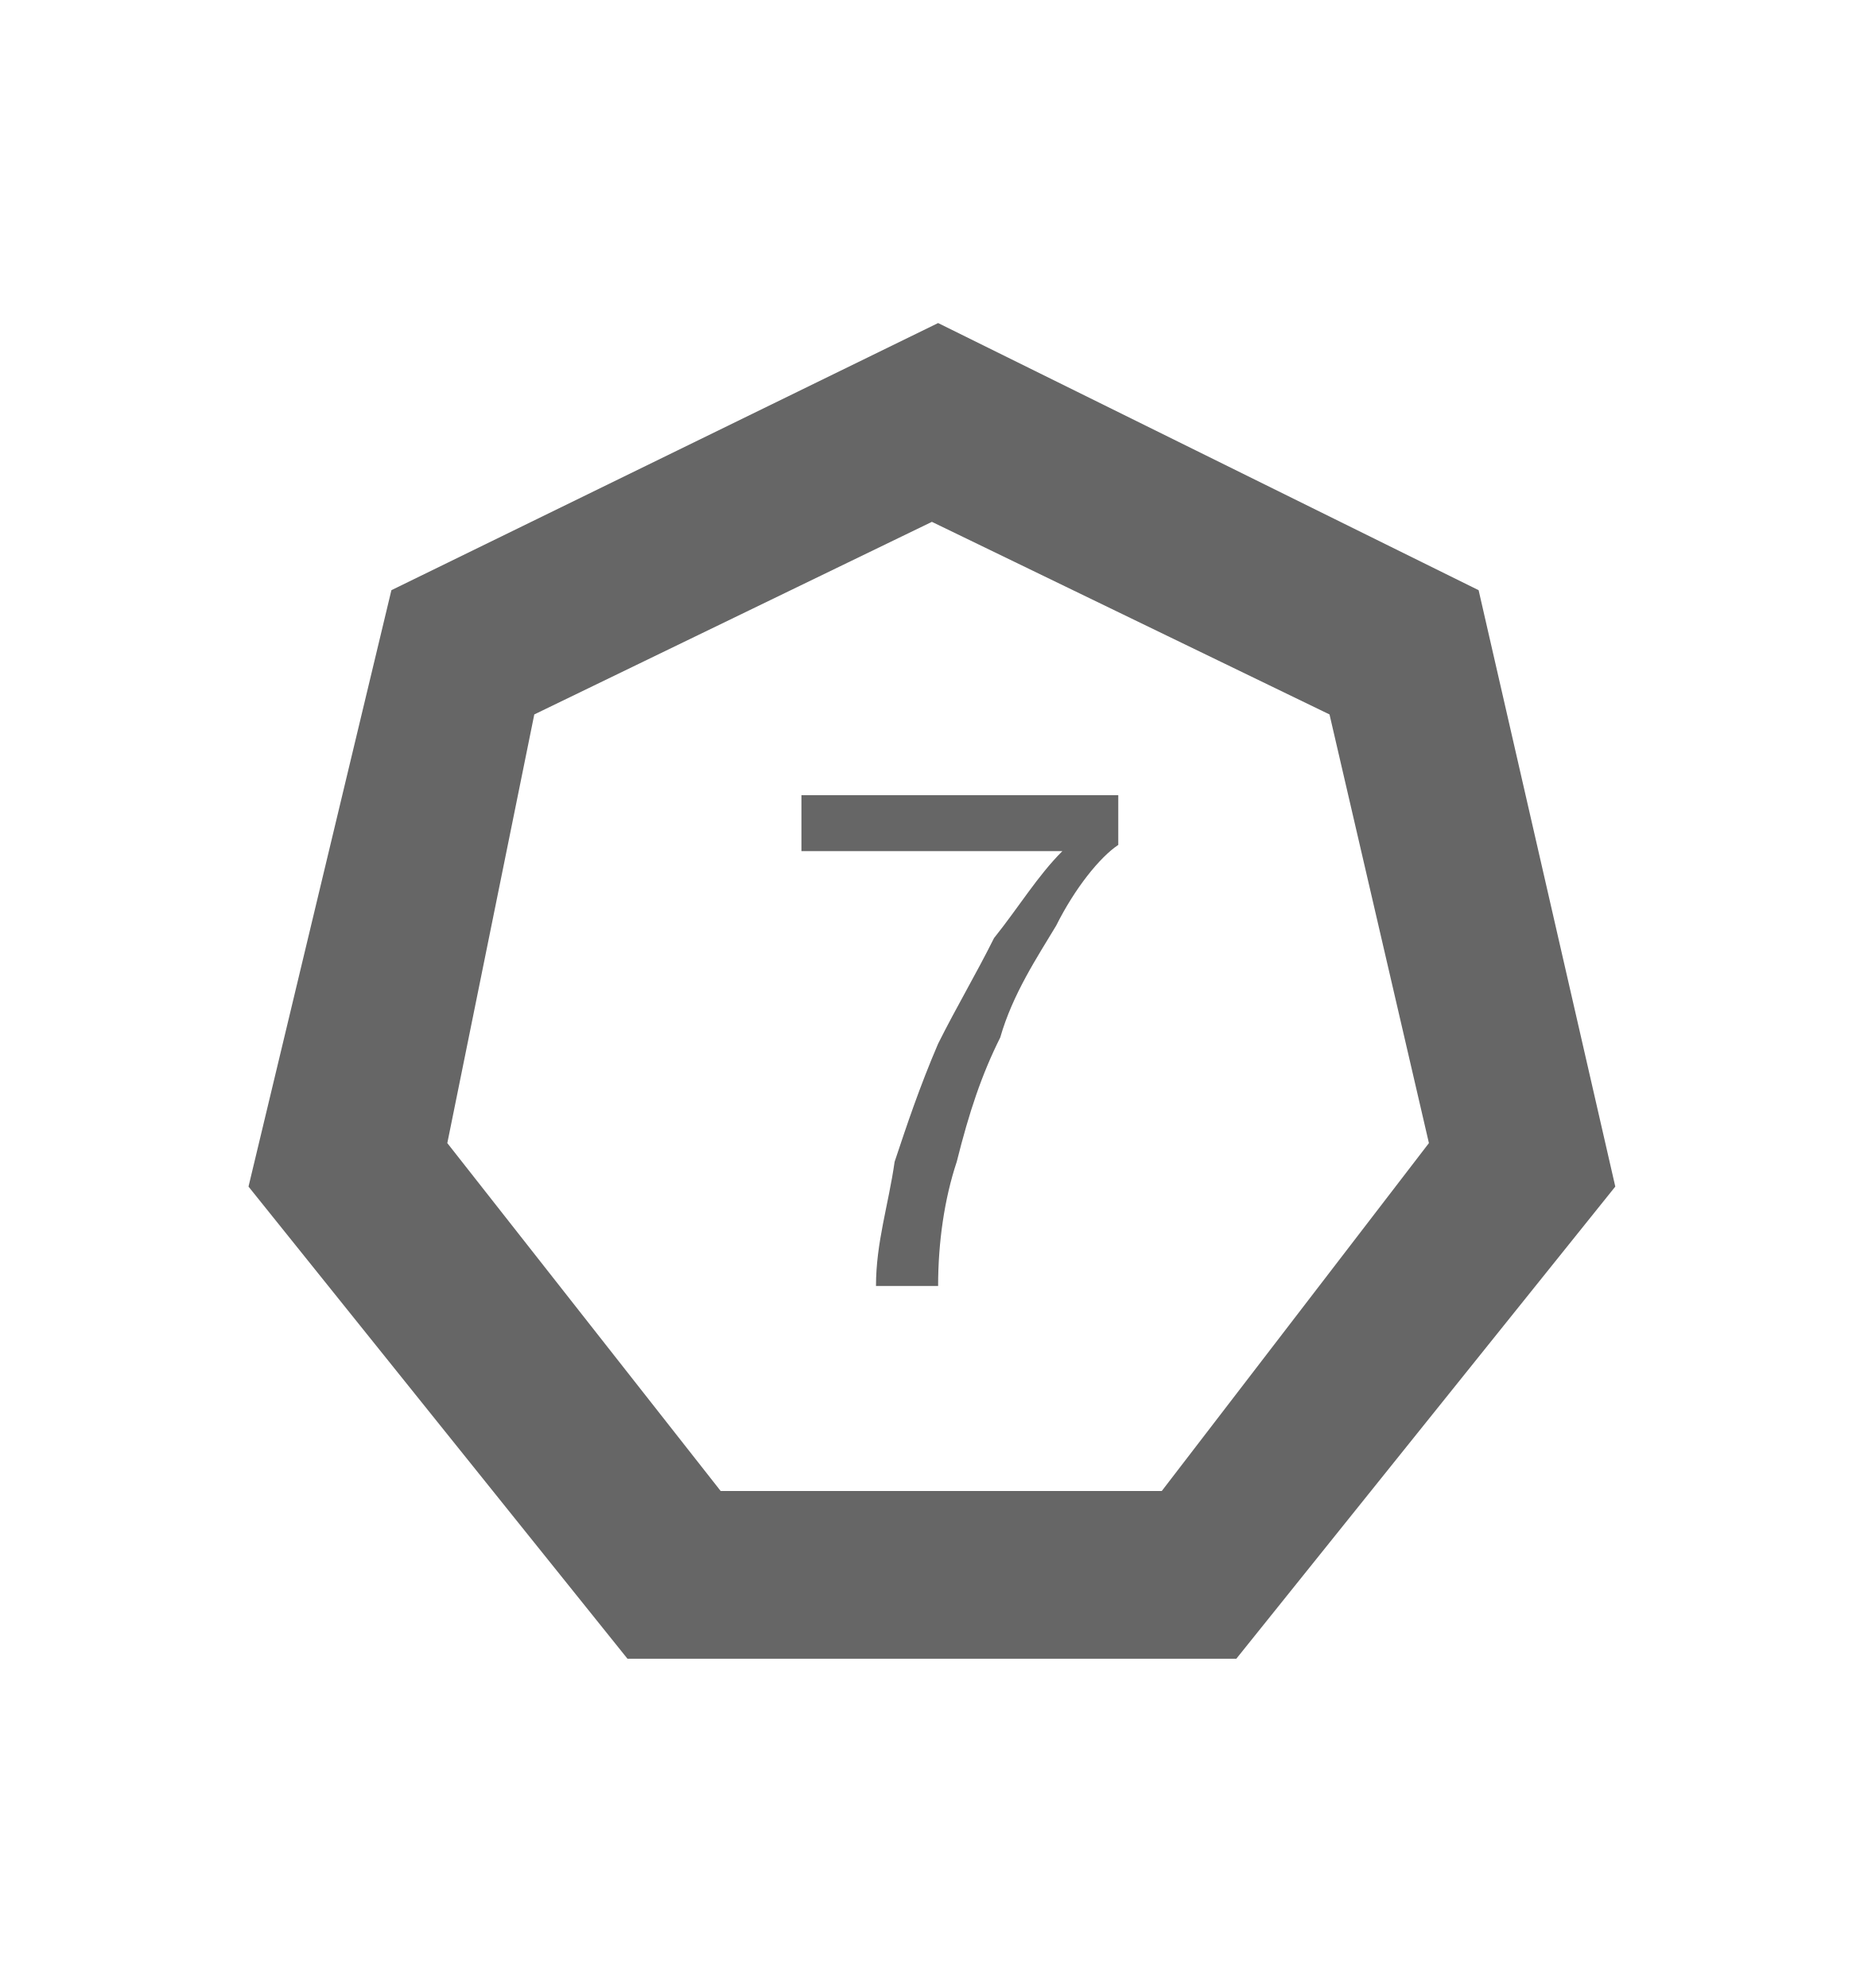
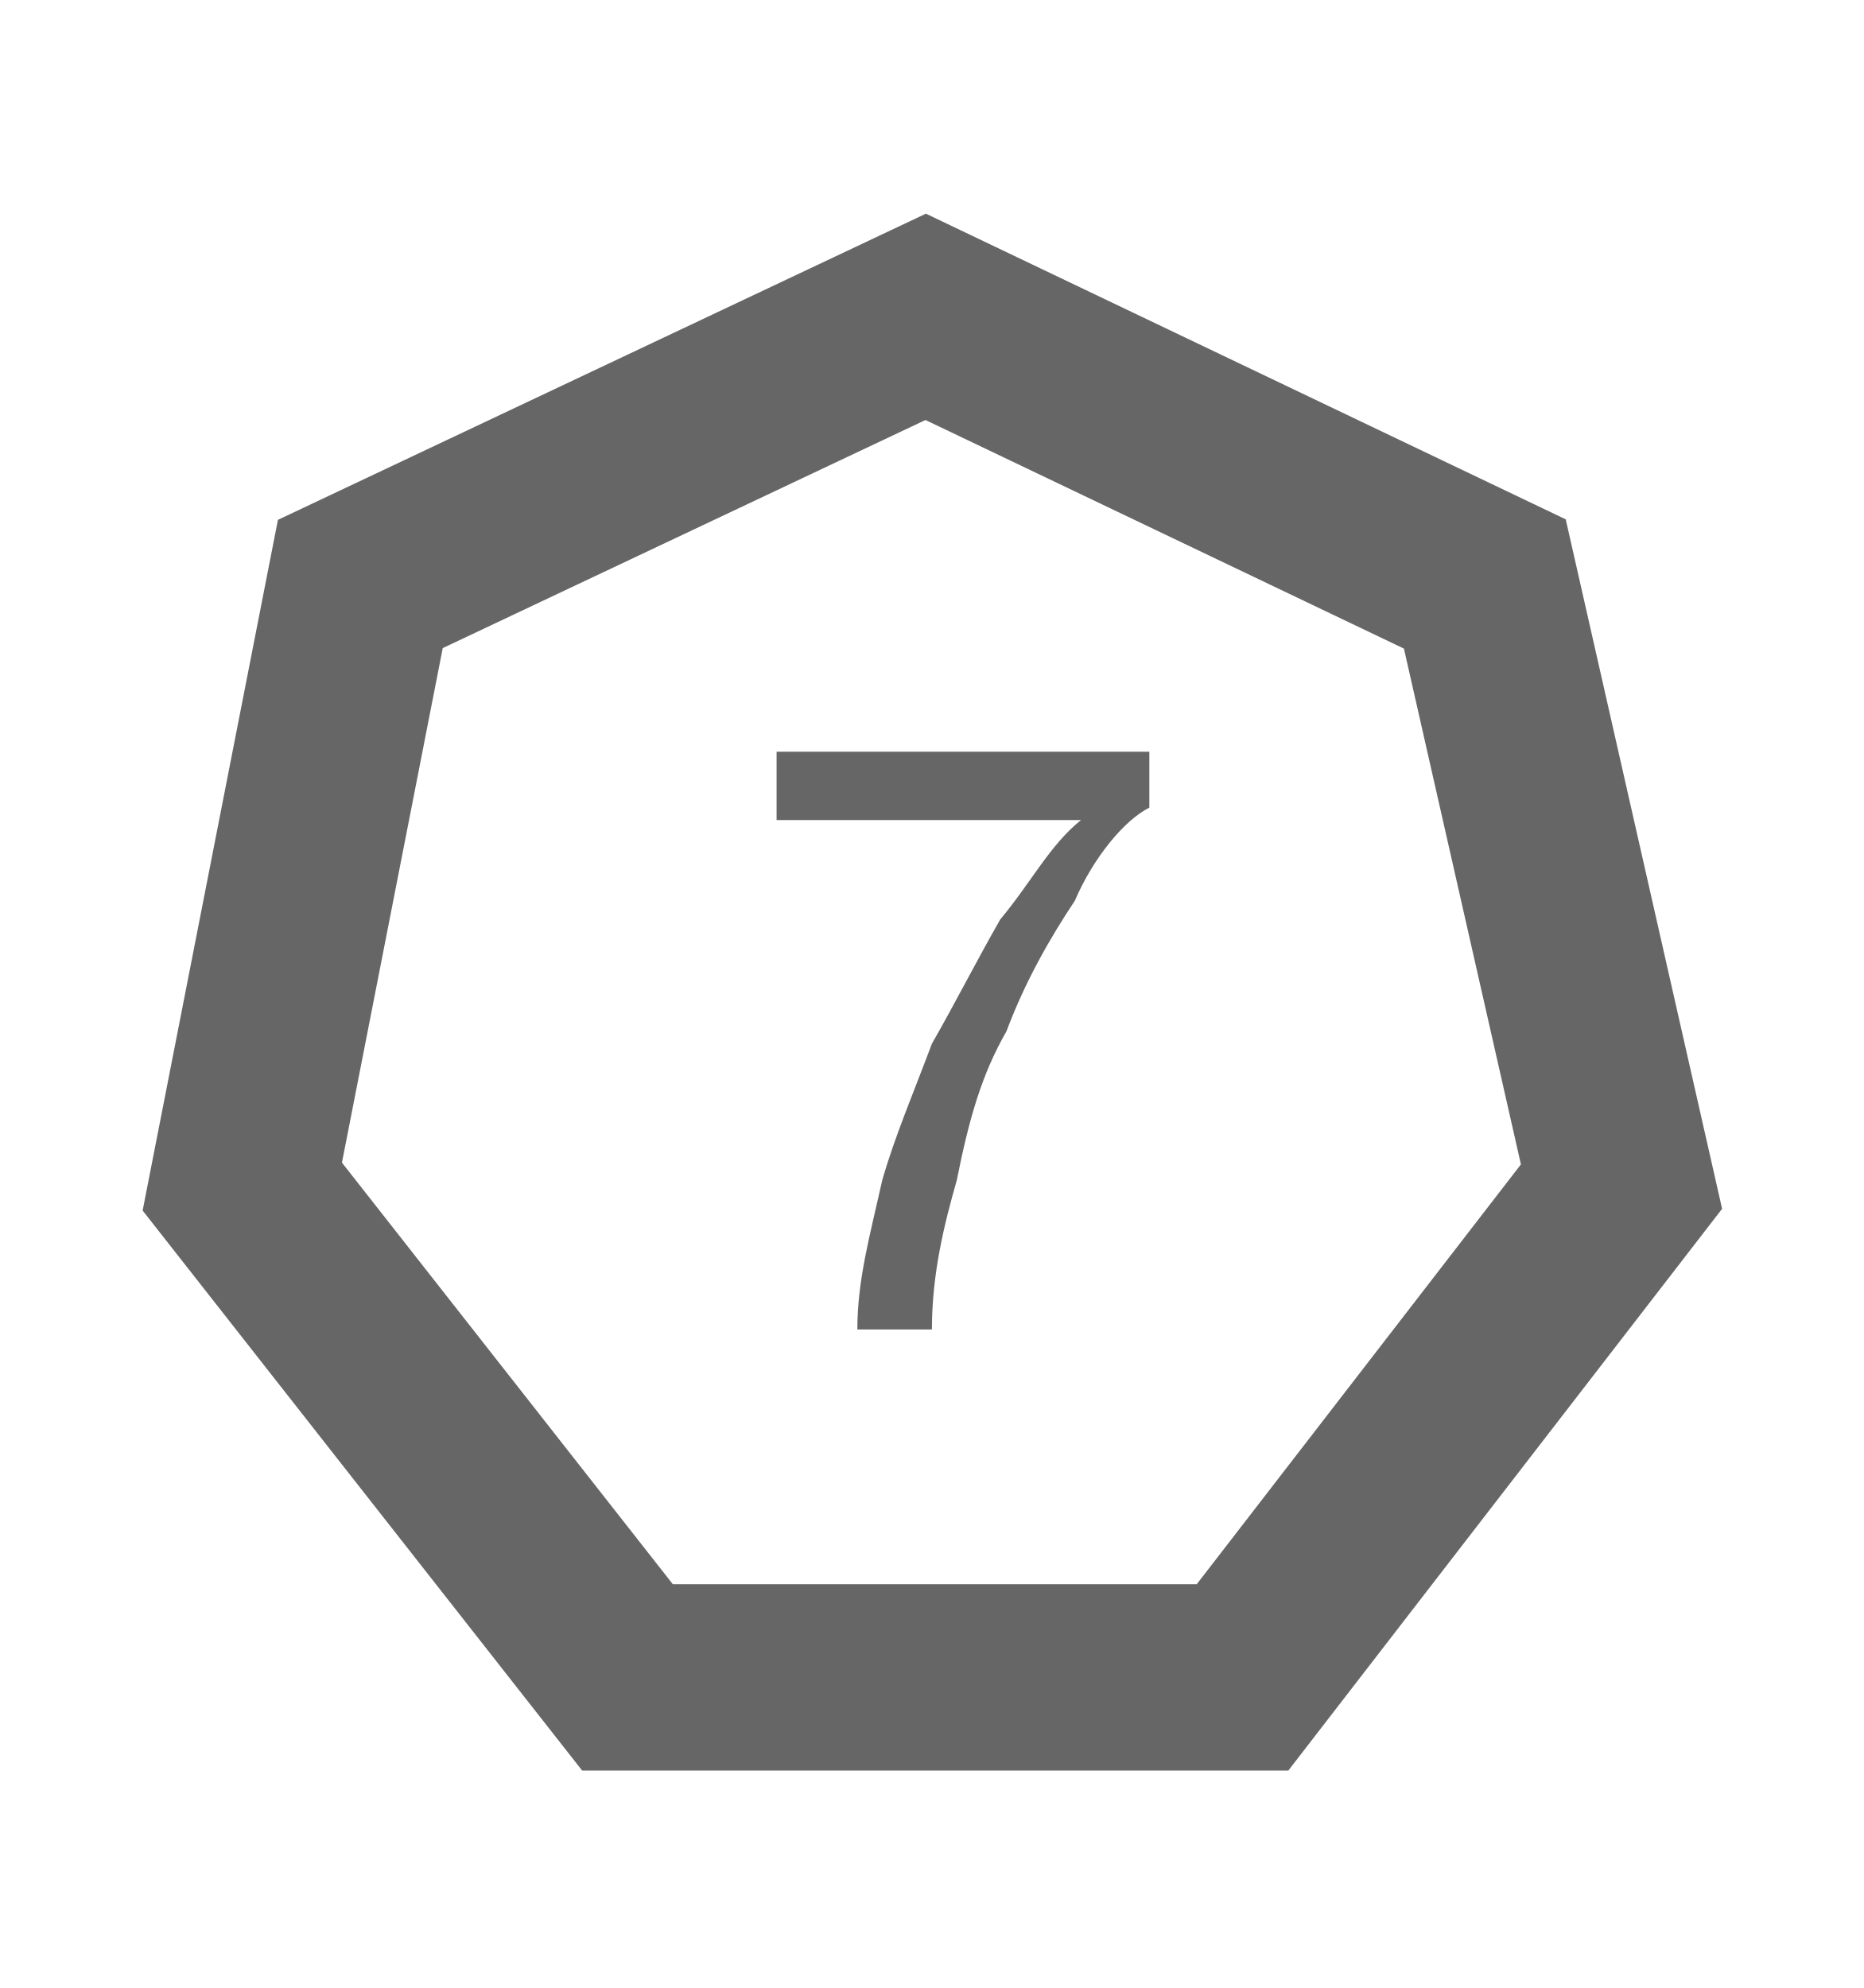
<svg xmlns="http://www.w3.org/2000/svg" version="1.1" id="Layer_1" x="0px" y="0px" viewBox="0 0 30 32" style="enable-background:new 0 0 30 32;" xml:space="preserve">
  <style type="text/css">
	.st0{fill:#666666;}
+ 	.st1{fill:none;stroke:#666666;stroke-width:3;stroke-miterlimit:10;}
</style>
  <g>
    <g>
-       <path class="st0" d="M17,14.9c-0.3,0.5-0.7,1.1-0.9,1.8c-0.3,0.6-0.5,1.2-0.7,2c-0.2,0.6-0.3,1.3-0.3,2h-1c0-0.7,0.2-1.3,0.3-2    c0.2-0.6,0.4-1.2,0.7-1.9c0.3-0.6,0.6-1.1,0.9-1.7c0.4-0.5,0.7-1,1.1-1.4h-4.2v-0.9H18v0.8C17.7,13.8,17.3,14.3,17,14.9z" />
+       <g>
+         <path class="st0" d="M17.3,14.5c-0.4,0.6-0.8,1.3-1.1,2.1c-0.4,0.7-0.6,1.4-0.8,2.4c-0.2,0.7-0.4,1.5-0.4,2.4h-1.2     c0-0.8,0.2-1.5,0.4-2.4c0.2-0.7,0.5-1.4,0.8-2.2c0.4-0.7,0.7-1.3,1.1-2c0.5-0.6,0.8-1.2,1.3-1.6h-4.9v-1.1h6V13     C18.1,13.2,17.6,13.8,17.3,14.5z" />
+       </g>
    </g>
-     <g>
-       <path class="st0" d="M15,8.4l6.4,3.1l1.6,6.9L18.7,24h-7.1l-4.4-5.6l1.4-6.9L15,8.4 M15.1,5.2L6.3,9.5L4,19.1l6.1,7.6h9.8l6.1-7.6    l-2.2-9.6L15.1,5.2L15.1,5.2z" />
-     </g>
+     <polygon class="st1" points="14.9,5.1 23.9,9.4 26.1,19.1 20,27 10.1,27 3.9,19.1 5.8,9.4  " />
  </g>
</svg>
